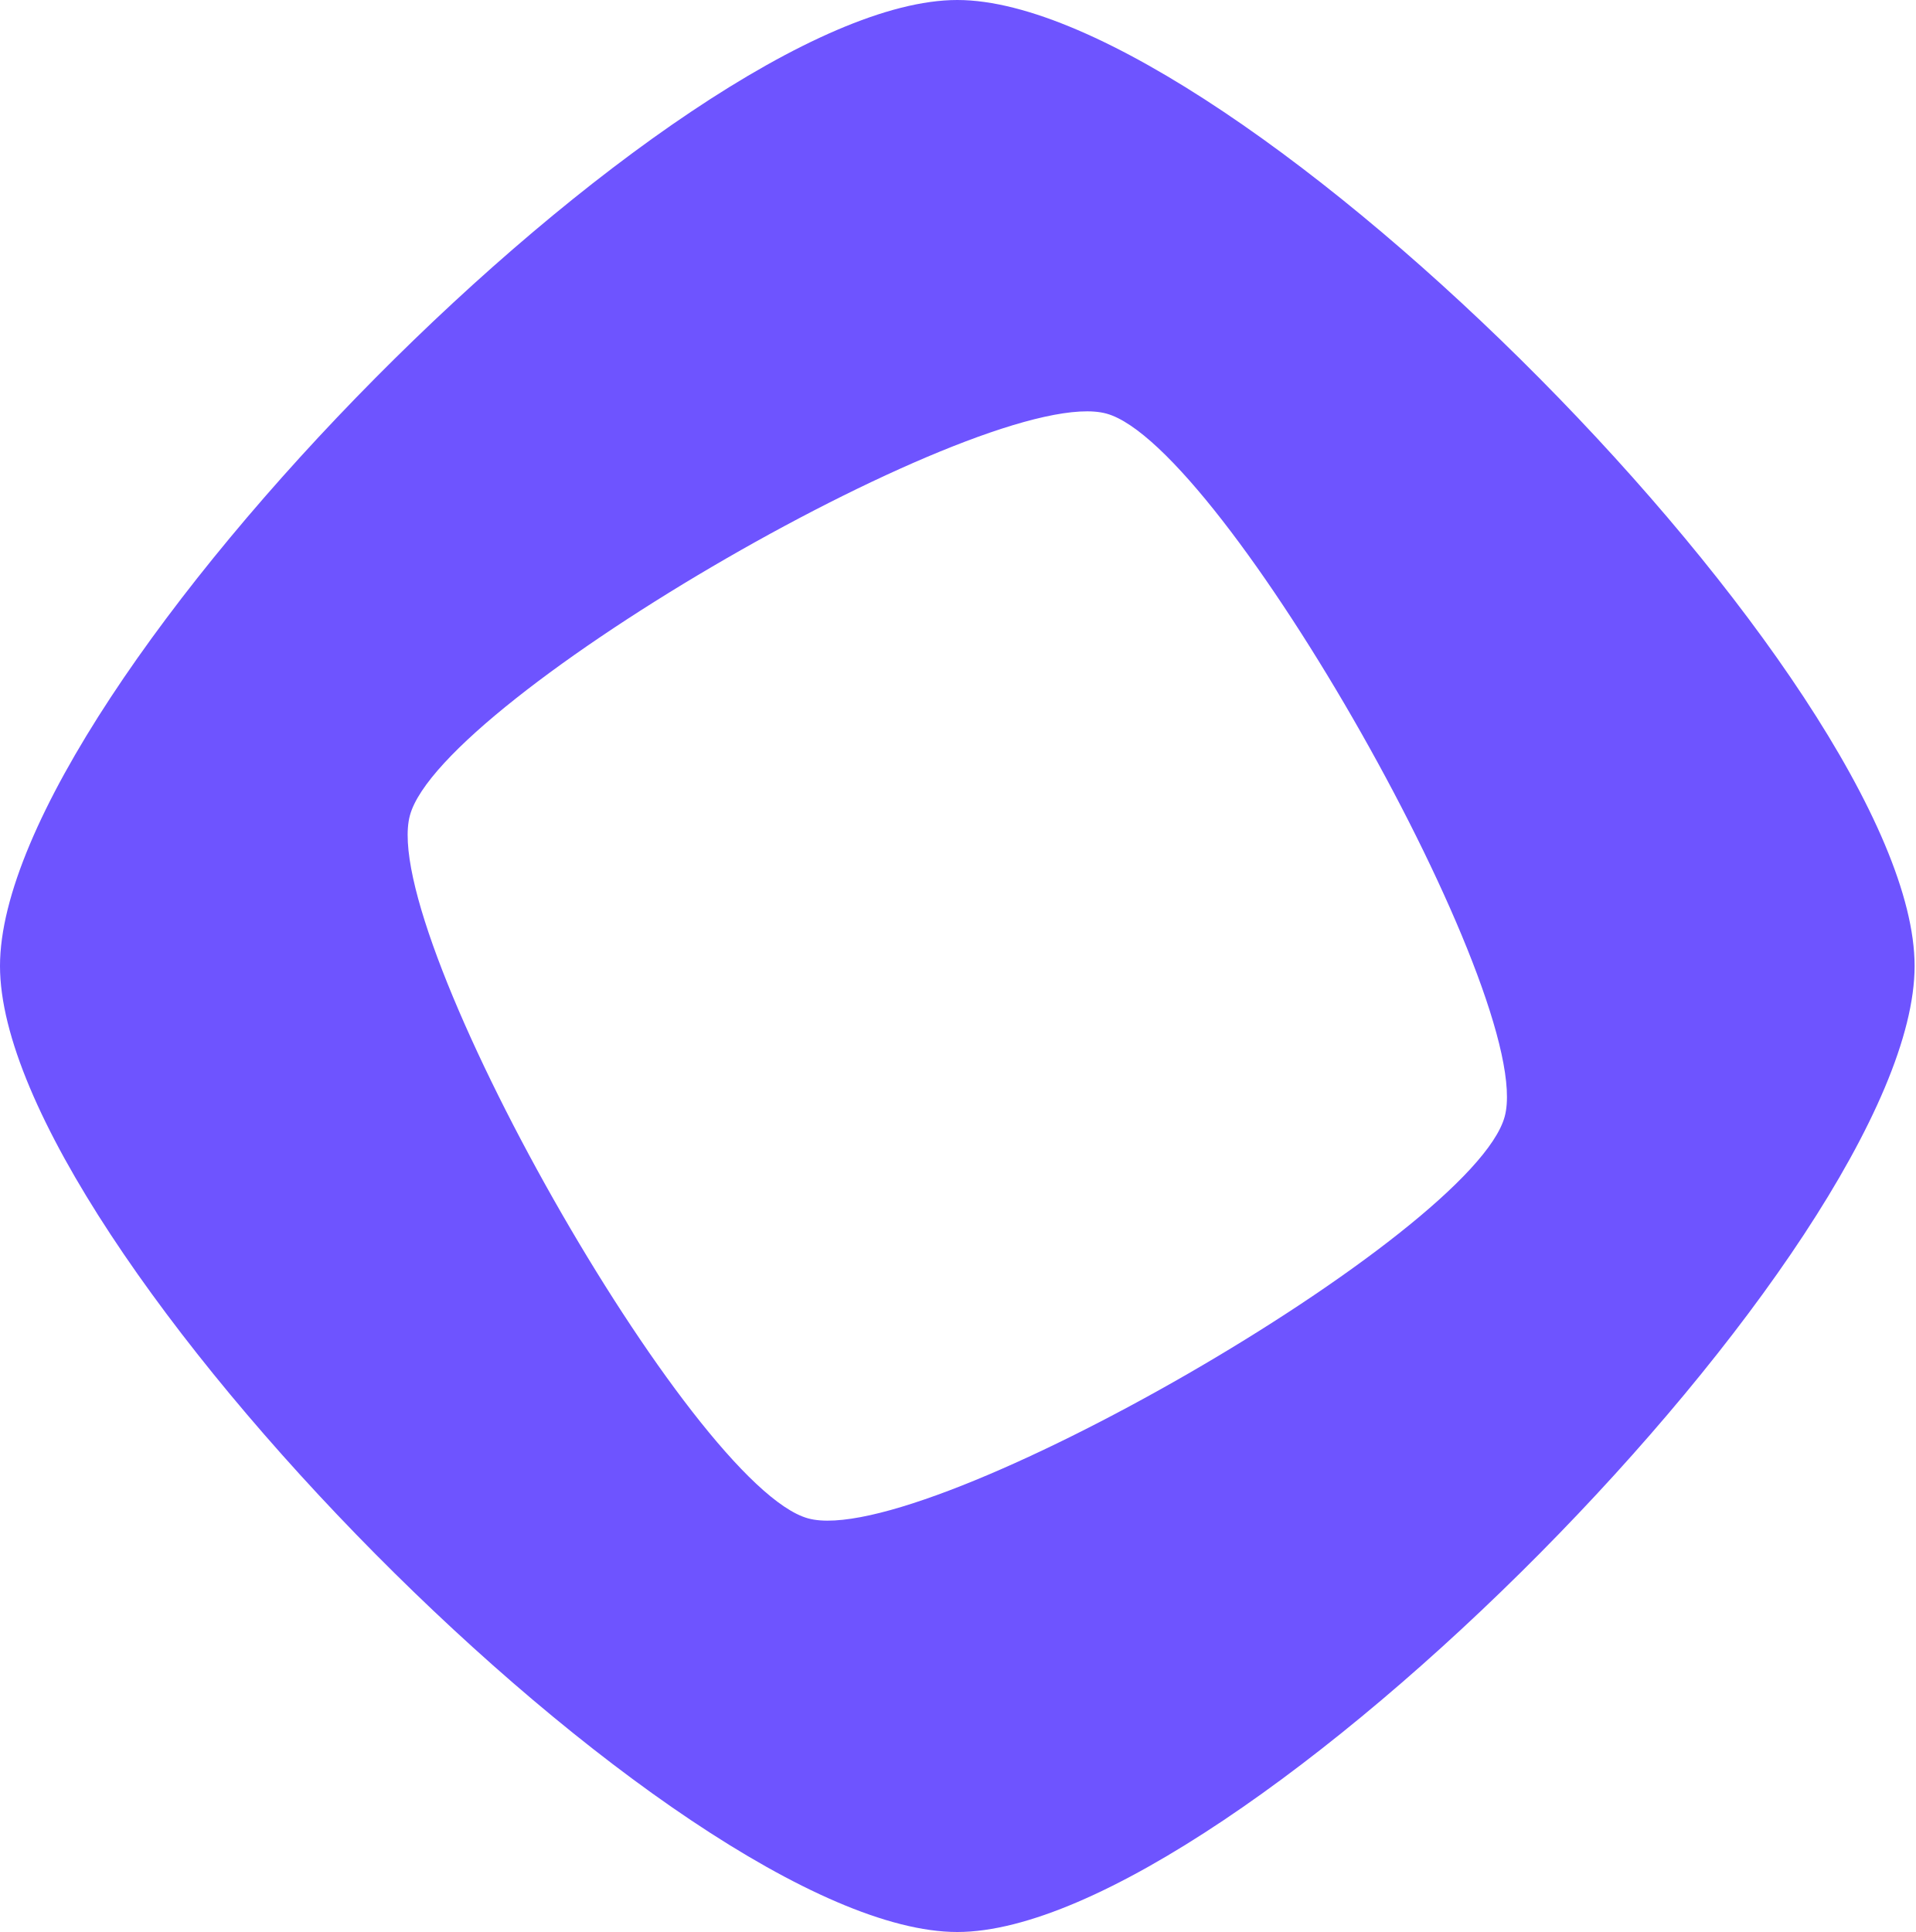
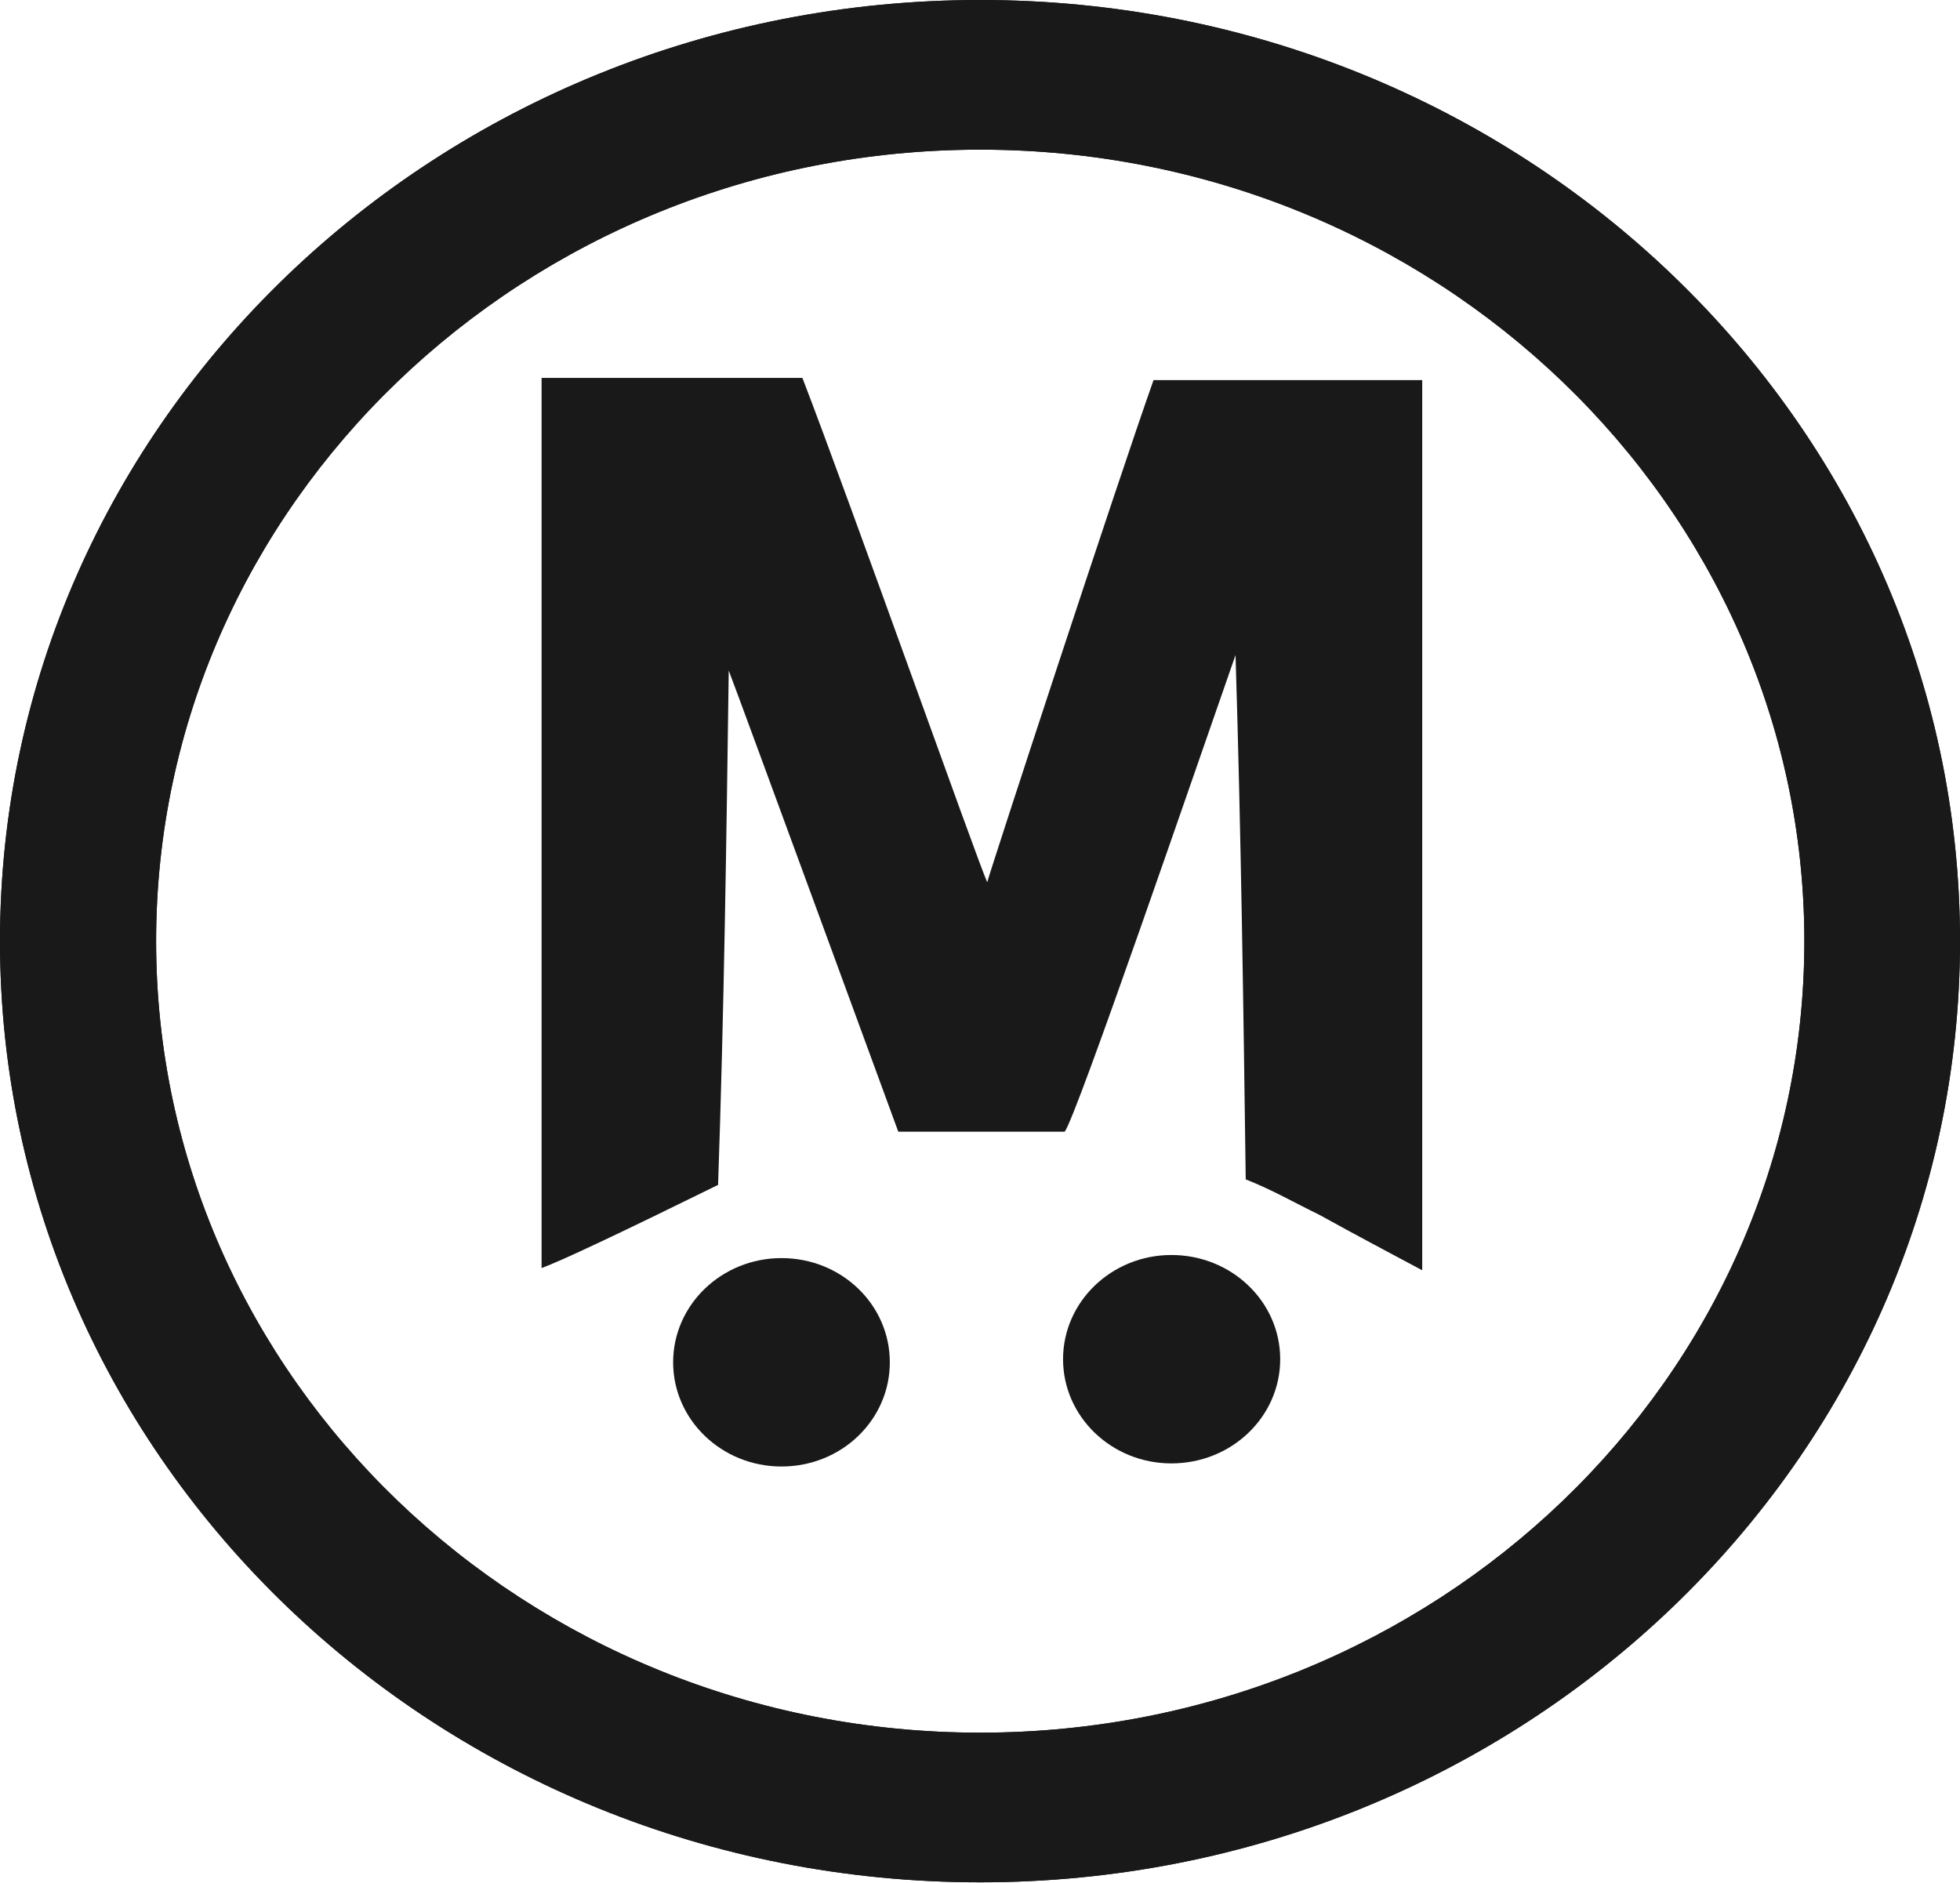
- <svg xmlns="http://www.w3.org/2000/svg" viewBox="0 0 232 234" fill="none">
-   <path d="M115.932 0C82.453 0 0 83.211 0 116.999C0 150.788 82.453 234 115.932 234C149.41 234 231.865 150.787 231.865 116.999C231.865 83.212 149.412 0 115.932 0ZM97.866 183.904C83.748 180.021 45.792 113.014 49.64 98.767C53.487 84.519 119.881 46.214 133.999 50.096C148.117 53.979 186.073 120.984 182.226 135.233C178.378 149.481 111.983 187.787 97.866 183.904Z" fill="#6E54FF" />
+ <svg xmlns="http://www.w3.org/2000/svg" viewBox="0 0 177 170" fill="none">
+   <path d="M105.784 132.166C111.22 132.166 115.61 127.953 115.61 122.755C115.61 117.558 111.22 113.344 105.784 113.344C100.39 113.344 96 117.558 96 122.755C96 127.953 100.39 132.166 105.784 132.166Z" fill="#19191A" />
+   <path d="M70.572 132.446C76.008 132.446 80.357 128.233 80.357 123.035C80.357 117.838 76.008 113.624 70.572 113.624C65.178 113.624 60.788 117.838 60.788 123.035C60.788 128.233 65.178 132.446 70.572 132.446Z" fill="#19191A" />
+   <path d="M49.118 34.128H72.461C76.854 45.541 88.316 77.88 89.153 79.681C89.362 78.781 100.908 43.539 104.171 34.328H128.435V114.723C125.423 113.121 122.411 111.519 119.148 109.717C116.888 108.616 114.797 107.414 112.496 106.513C112.287 90.895 112.078 75.376 111.576 59.158C108.313 68.469 97.059 101.307 96.139 102.208H81.121C81.121 102.208 66.52 62.361 65.809 60.559C65.6 75.877 65.391 91.195 64.847 107.014C55.895 111.419 50.582 113.922 48.909 114.522V34.128H49.118Z" fill="#19191A" />
+   <path d="M88.521 13.516C129.477 13.516 162.944 45.553 162.944 85C162.944 124.446 129.602 156.484 88.521 156.484C47.44 156.484 14.098 124.446 14.098 85C14.098 45.553 47.44 13.516 88.521 13.516ZM88.521 0C39.617 0 0 38.045 0 85C0 131.955 39.617 170 88.521 170C137.383 170 177 131.955 177 85C177 38.045 137.383 0 88.521 0Z" fill="#19191A" />
+   <path d="M88.521 13.516C129.477 13.516 162.944 45.553 162.944 85C162.944 124.446 129.602 156.484 88.521 156.484C47.44 156.484 14.098 124.446 14.098 85C14.098 45.553 47.44 13.516 88.521 13.516ZM88.521 0C39.617 0 0 38.045 0 85C0 131.955 39.617 170 88.521 170C137.383 170 177 131.955 177 85C177 38.045 137.383 0 88.521 0Z" fill="#19191A" />
</svg>
